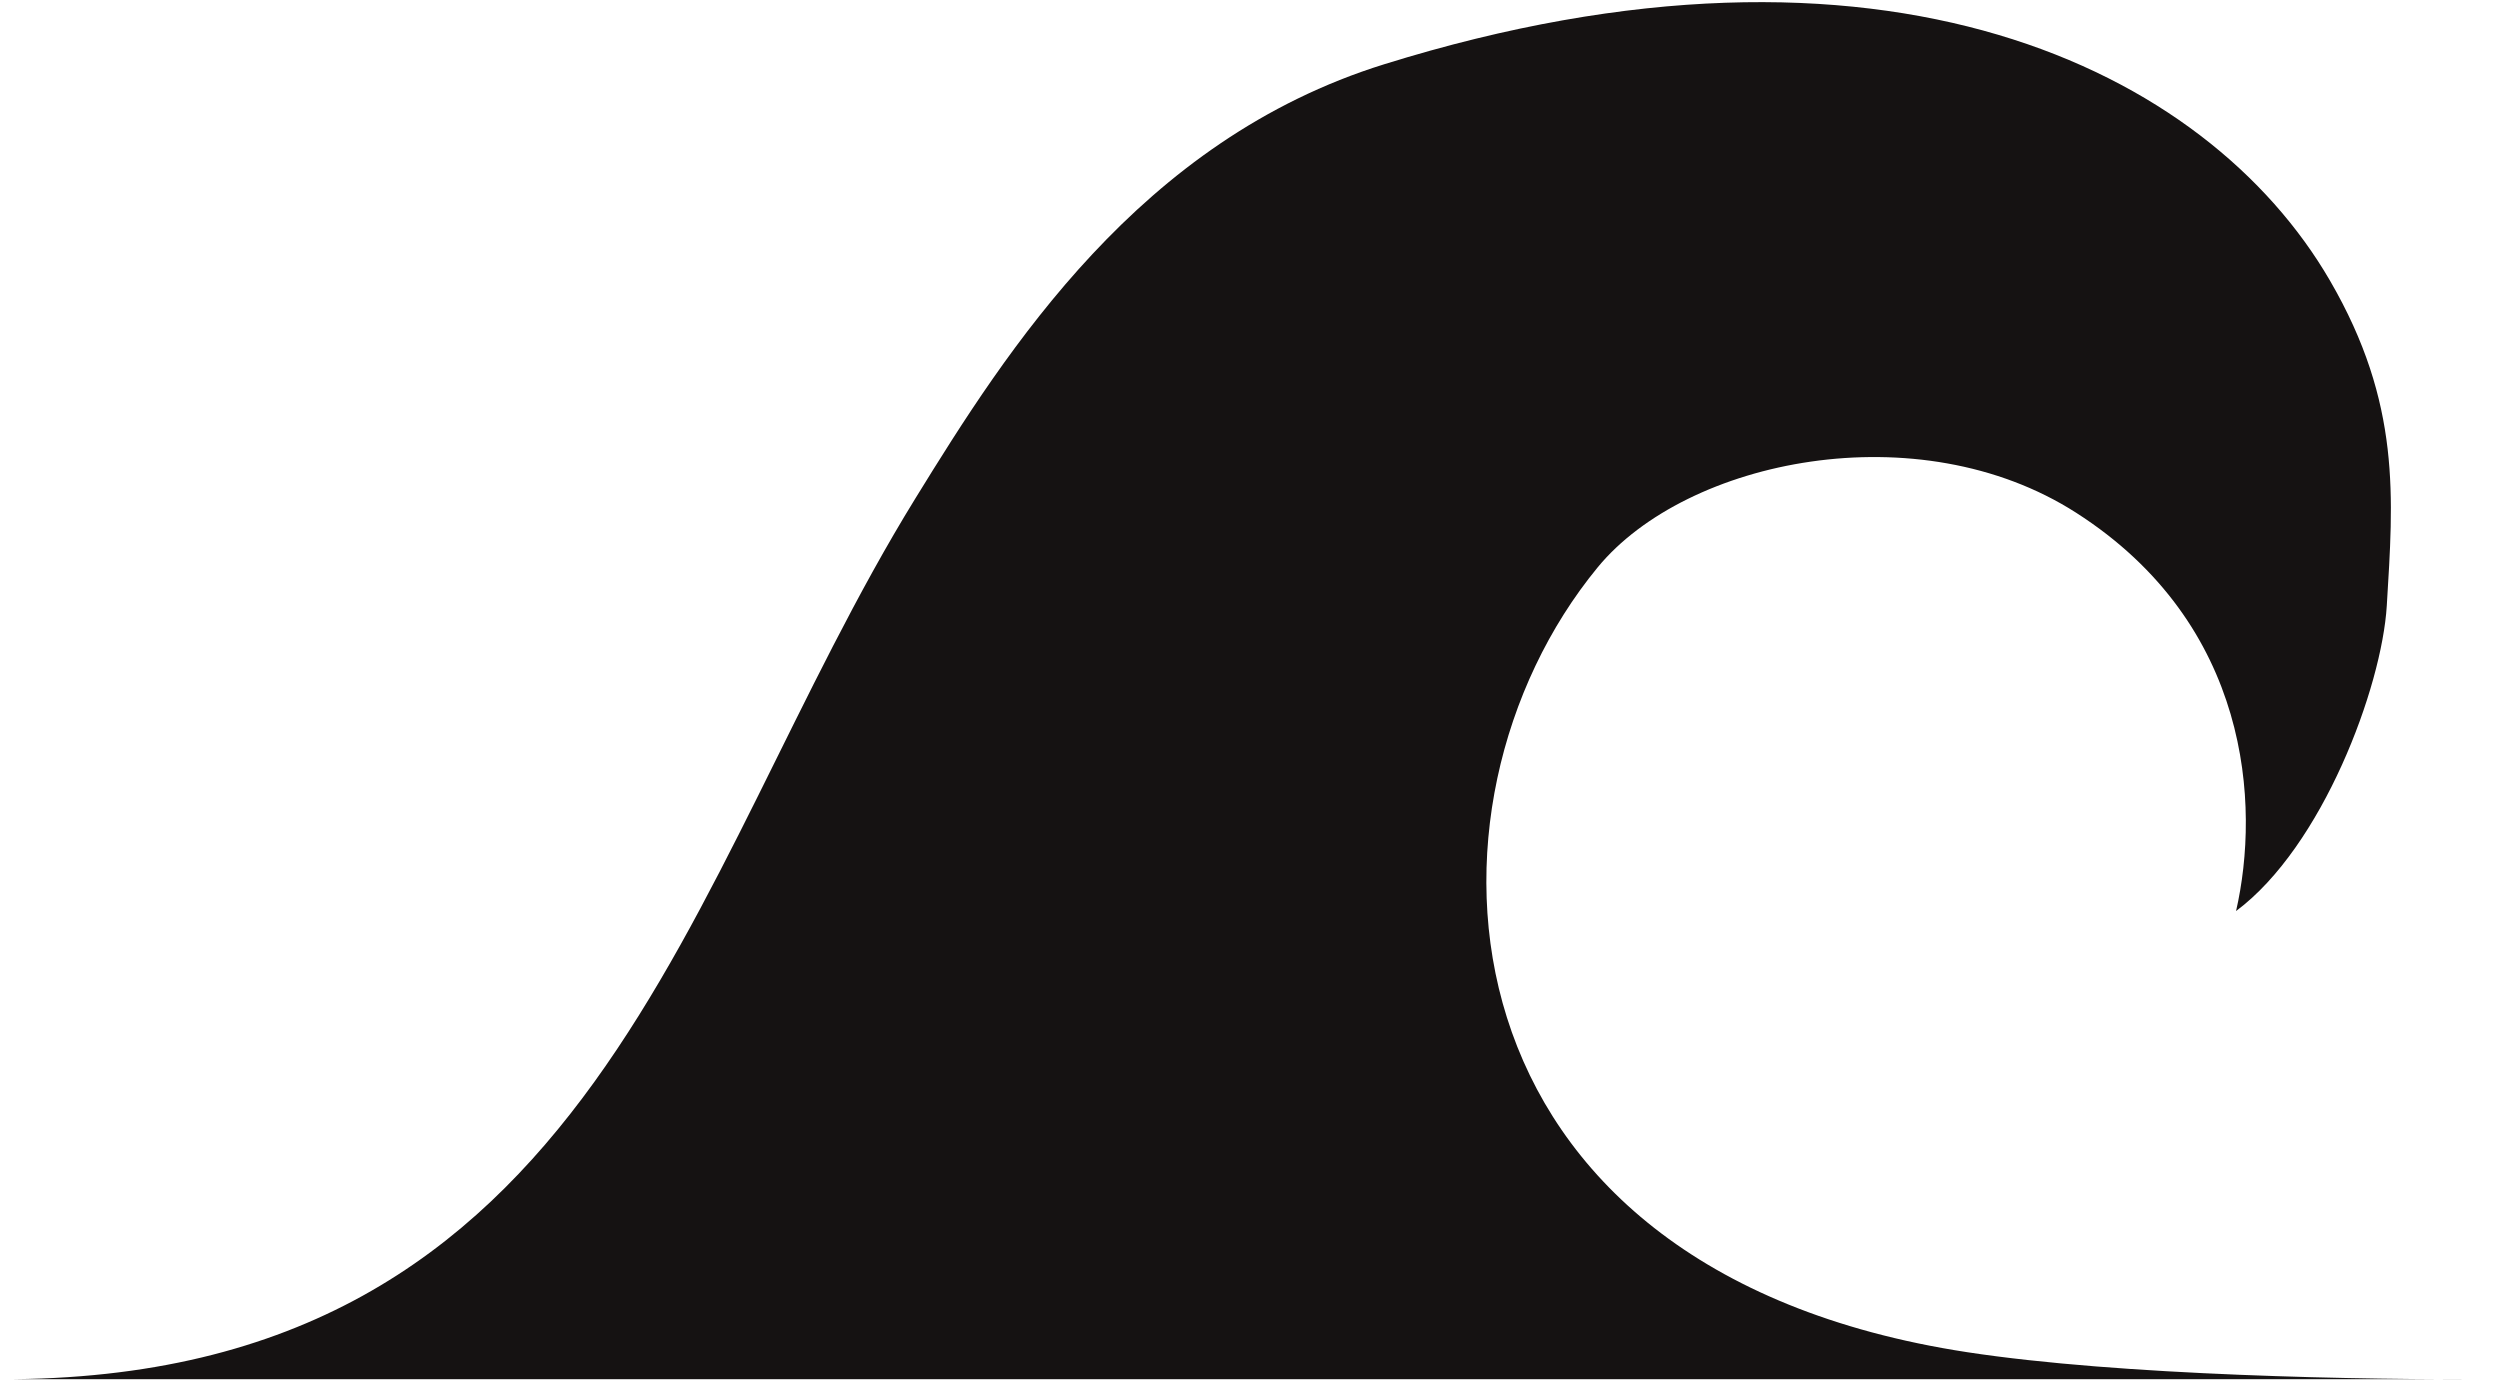
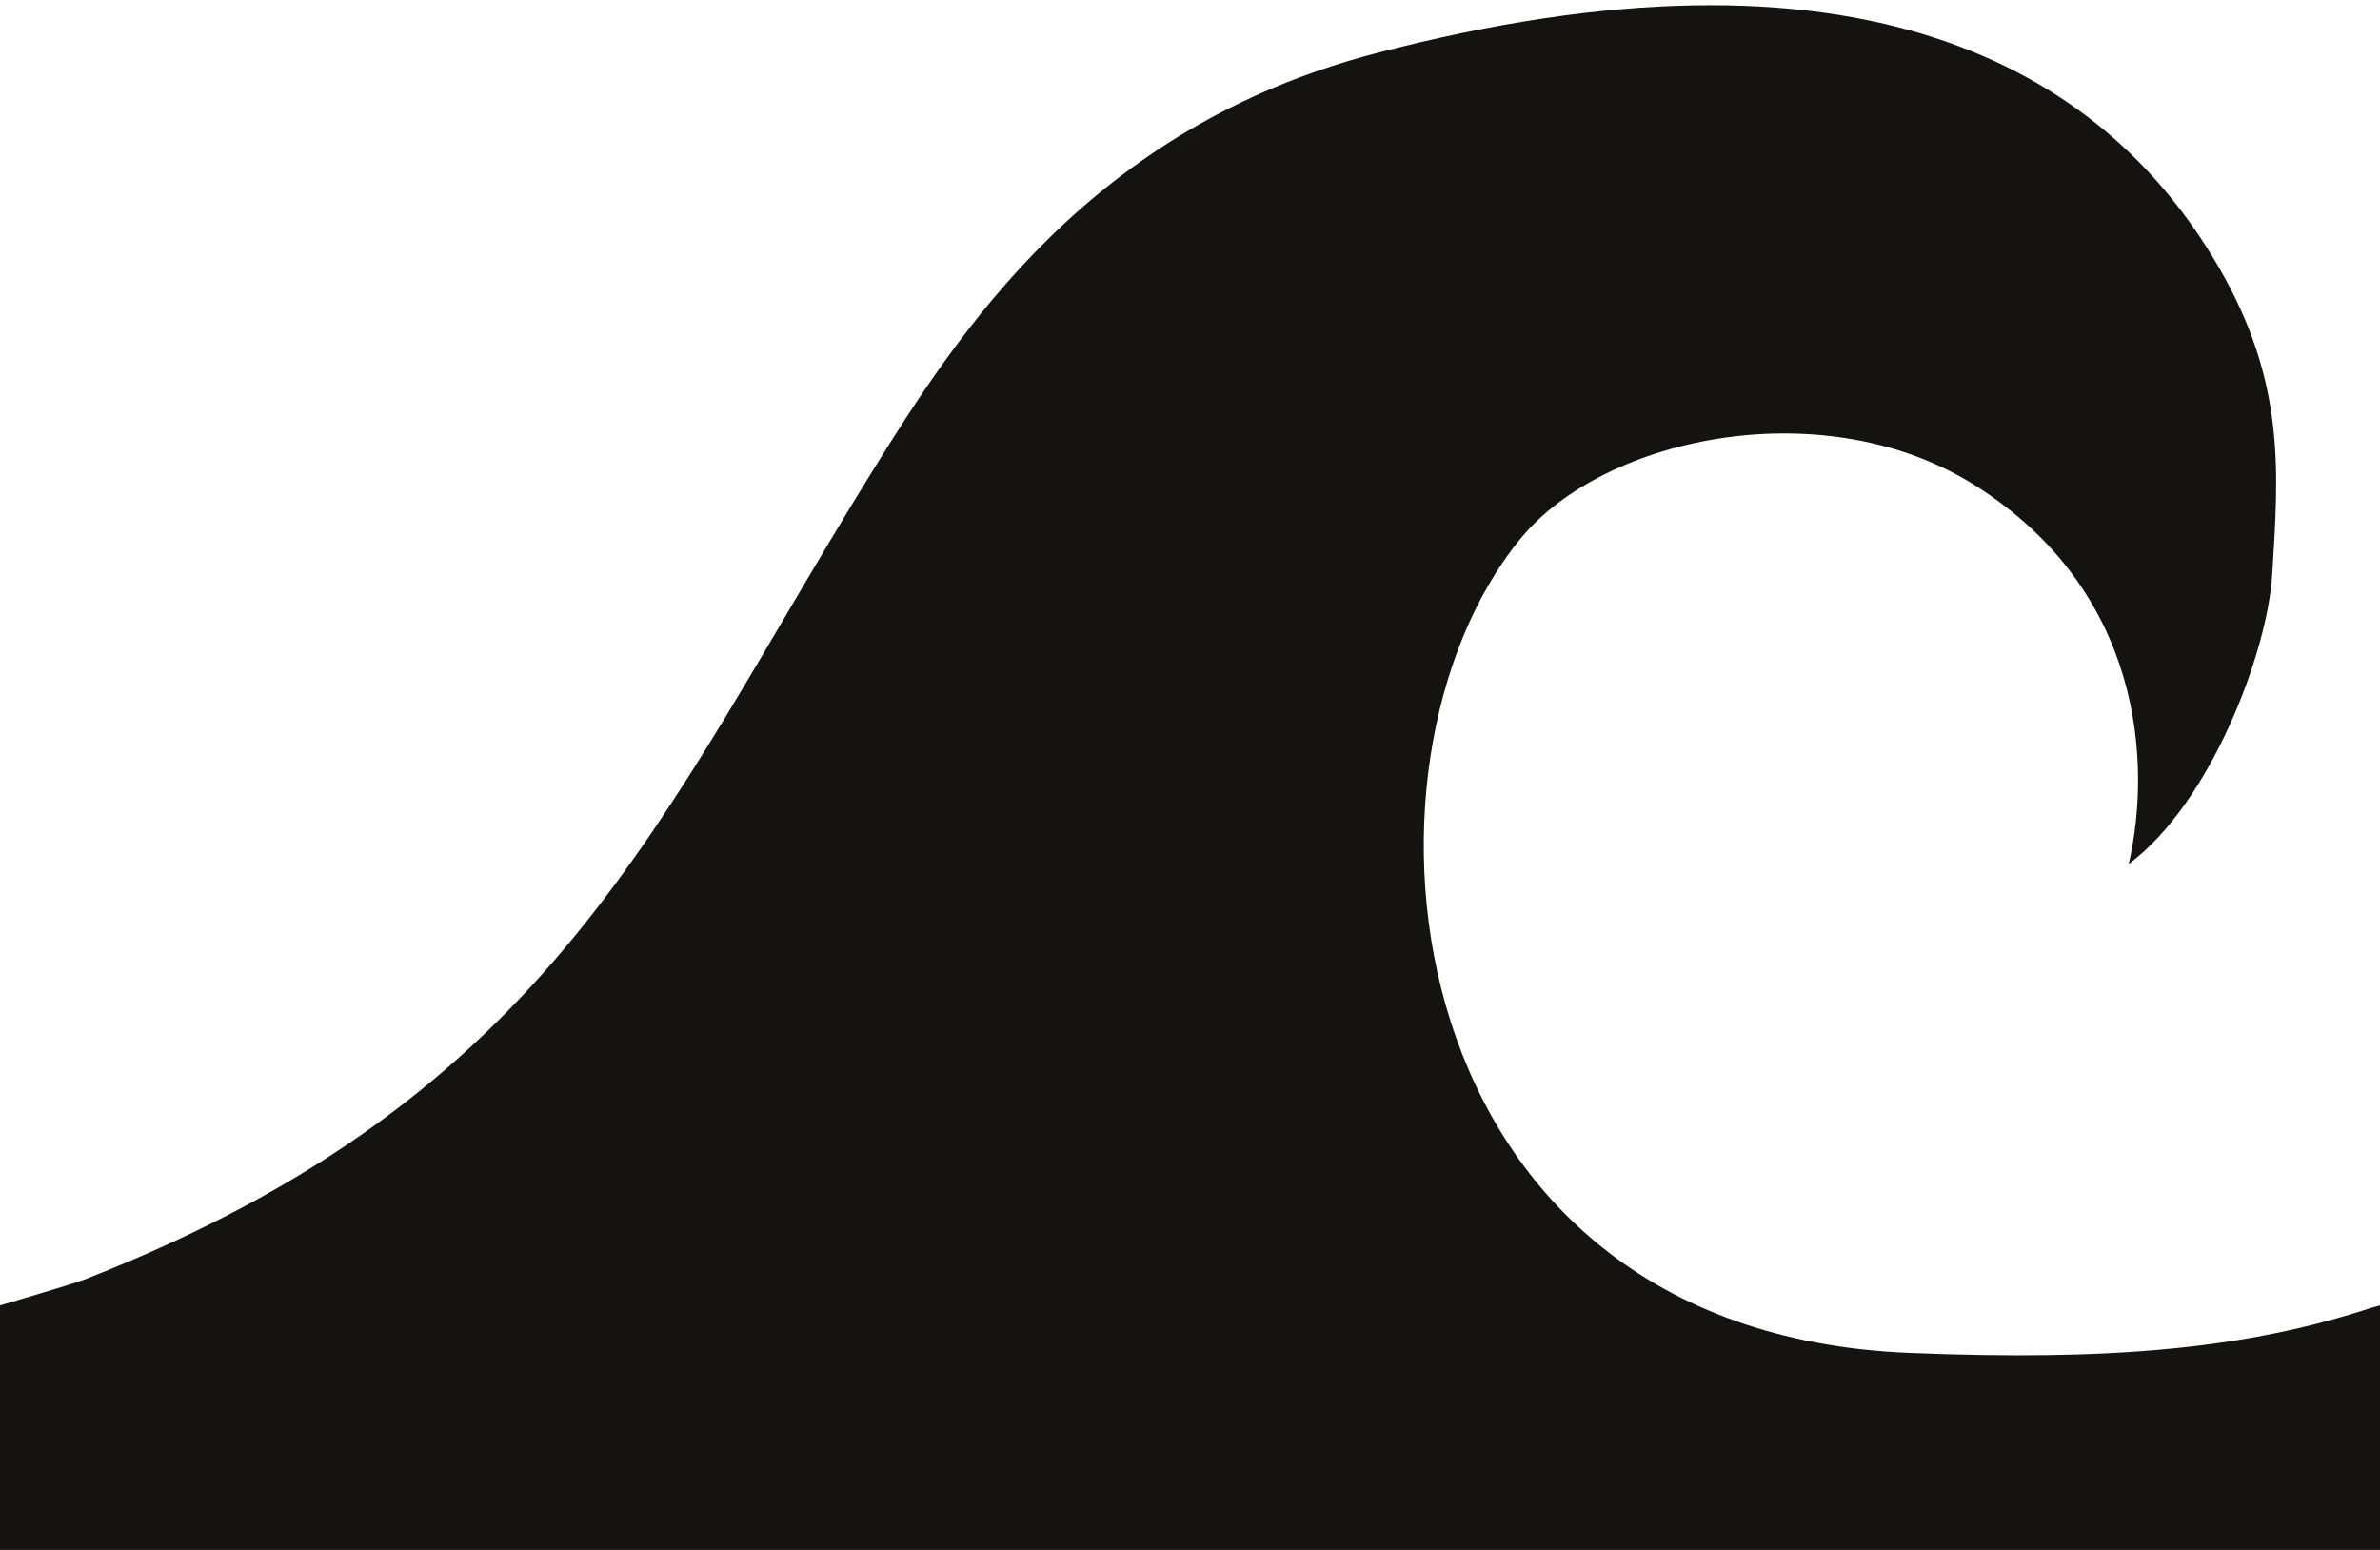
- <svg xmlns="http://www.w3.org/2000/svg" width="100%" height="100%" viewBox="0 0 87 48" version="1.1" xml:space="preserve" style="fill-rule:evenodd;clip-rule:evenodd;stroke-linejoin:round;stroke-miterlimit:2;">
-   <path d="M0,47.997C20.822,48.063 23.703,30.573 31.849,17.355C35.052,12.157 39.661,4.885 48.171,2.236C65.532,-3.169 76.8,2.395 81.08,9.76C83.572,14.047 83.286,17.33 83.06,21.081C82.888,23.921 80.818,29.467 77.815,31.704C78.658,28.026 78.323,21.734 72.249,17.843C66.756,14.325 58.694,15.981 55.599,19.744C48.818,27.992 49.678,44.178 68.45,47.055C73.775,47.871 82.187,48.024 87,47.997" style="fill:#151212;" />
+ <svg xmlns="http://www.w3.org/2000/svg" width="100%" height="100%" viewBox="0 0 86 56" version="1.1" xml:space="preserve" style="fill-rule:evenodd;clip-rule:evenodd;stroke-linejoin:round;stroke-miterlimit:2;">
+   <g>
+     <path d="M0,56L0,47.165C0,47.165 2.617,46.401 3.037,46.237C20.056,39.594 23.777,29.542 31.483,17.089C34.65,11.971 39.386,4.624 49.694,1.93C67.08,-2.614 75.918,2.36 80.149,9.611C82.612,13.832 82.33,17.064 82.106,20.757C81.936,23.553 79.89,29.013 76.921,31.216C77.755,27.595 77.424,21.4 71.419,17.569C65.989,14.105 58.02,15.736 54.961,19.441C48.257,27.561 50.22,48.11 68.974,48.881C76.325,49.183 81.209,48.724 85.668,47.258C85.685,47.253 86.001,47.164 86.001,47.164L86.001,56L0,56Z" style="fill:#151212;" />
+   </g>
</svg>
